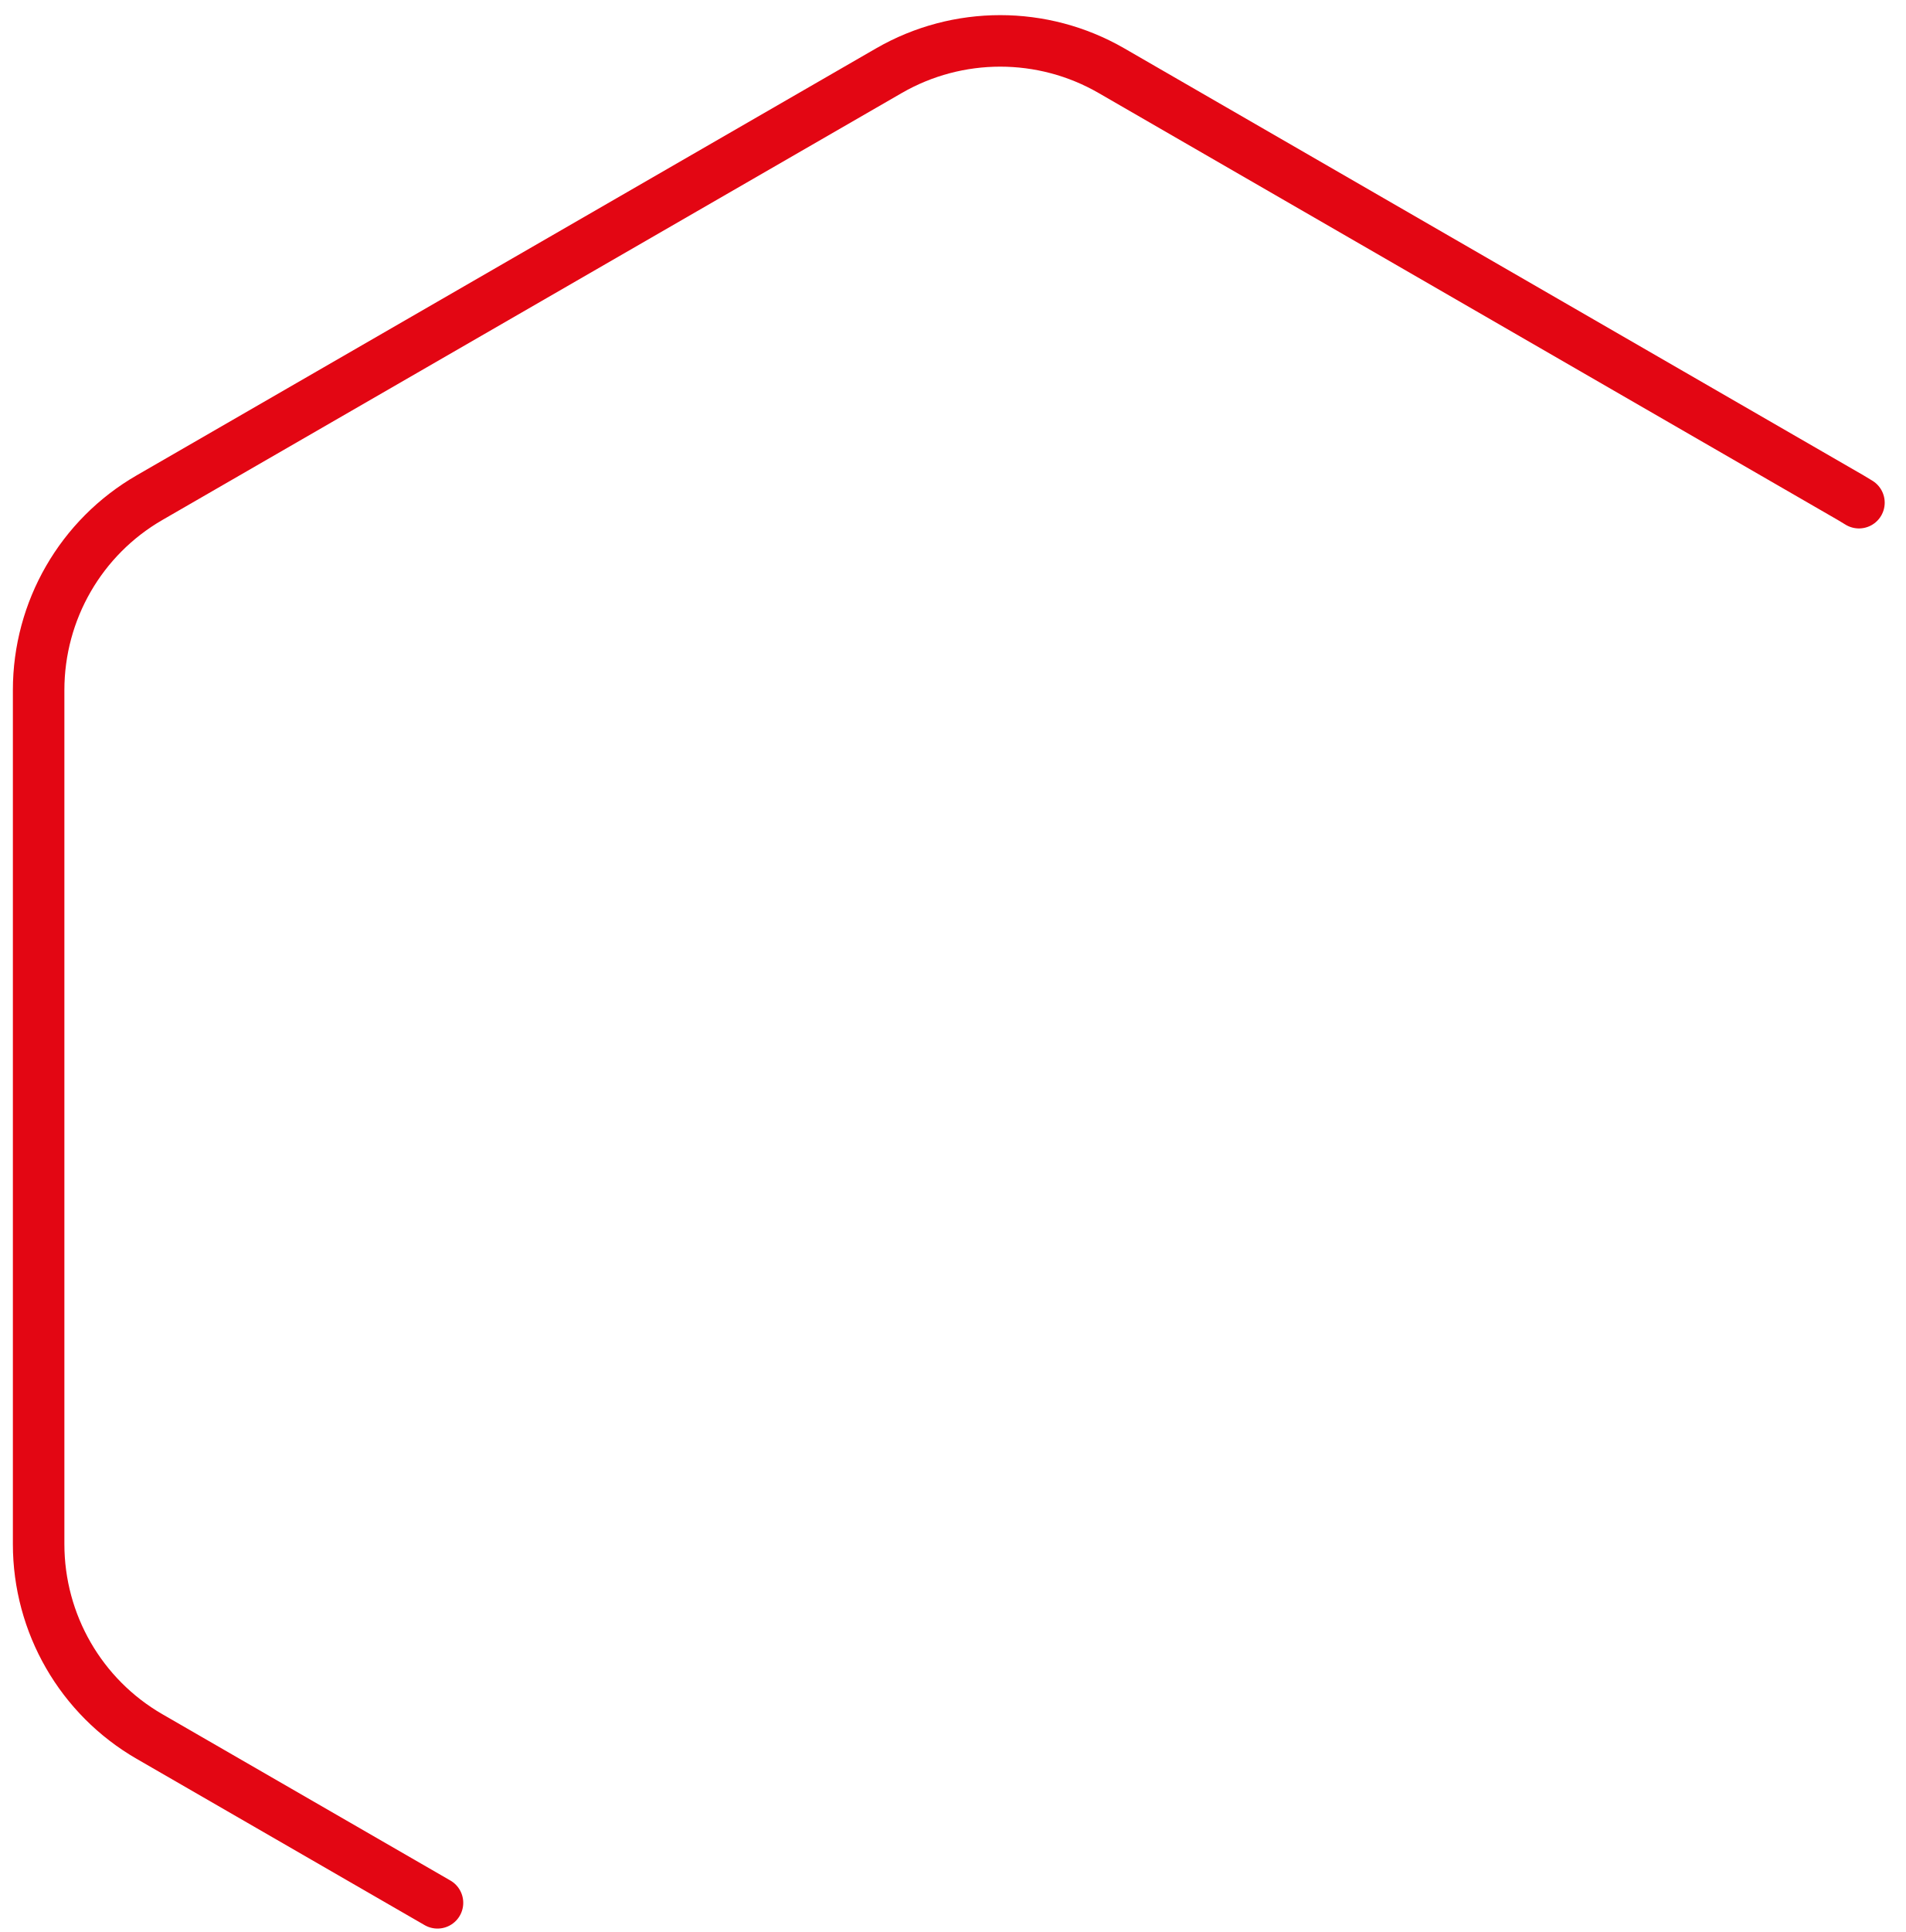
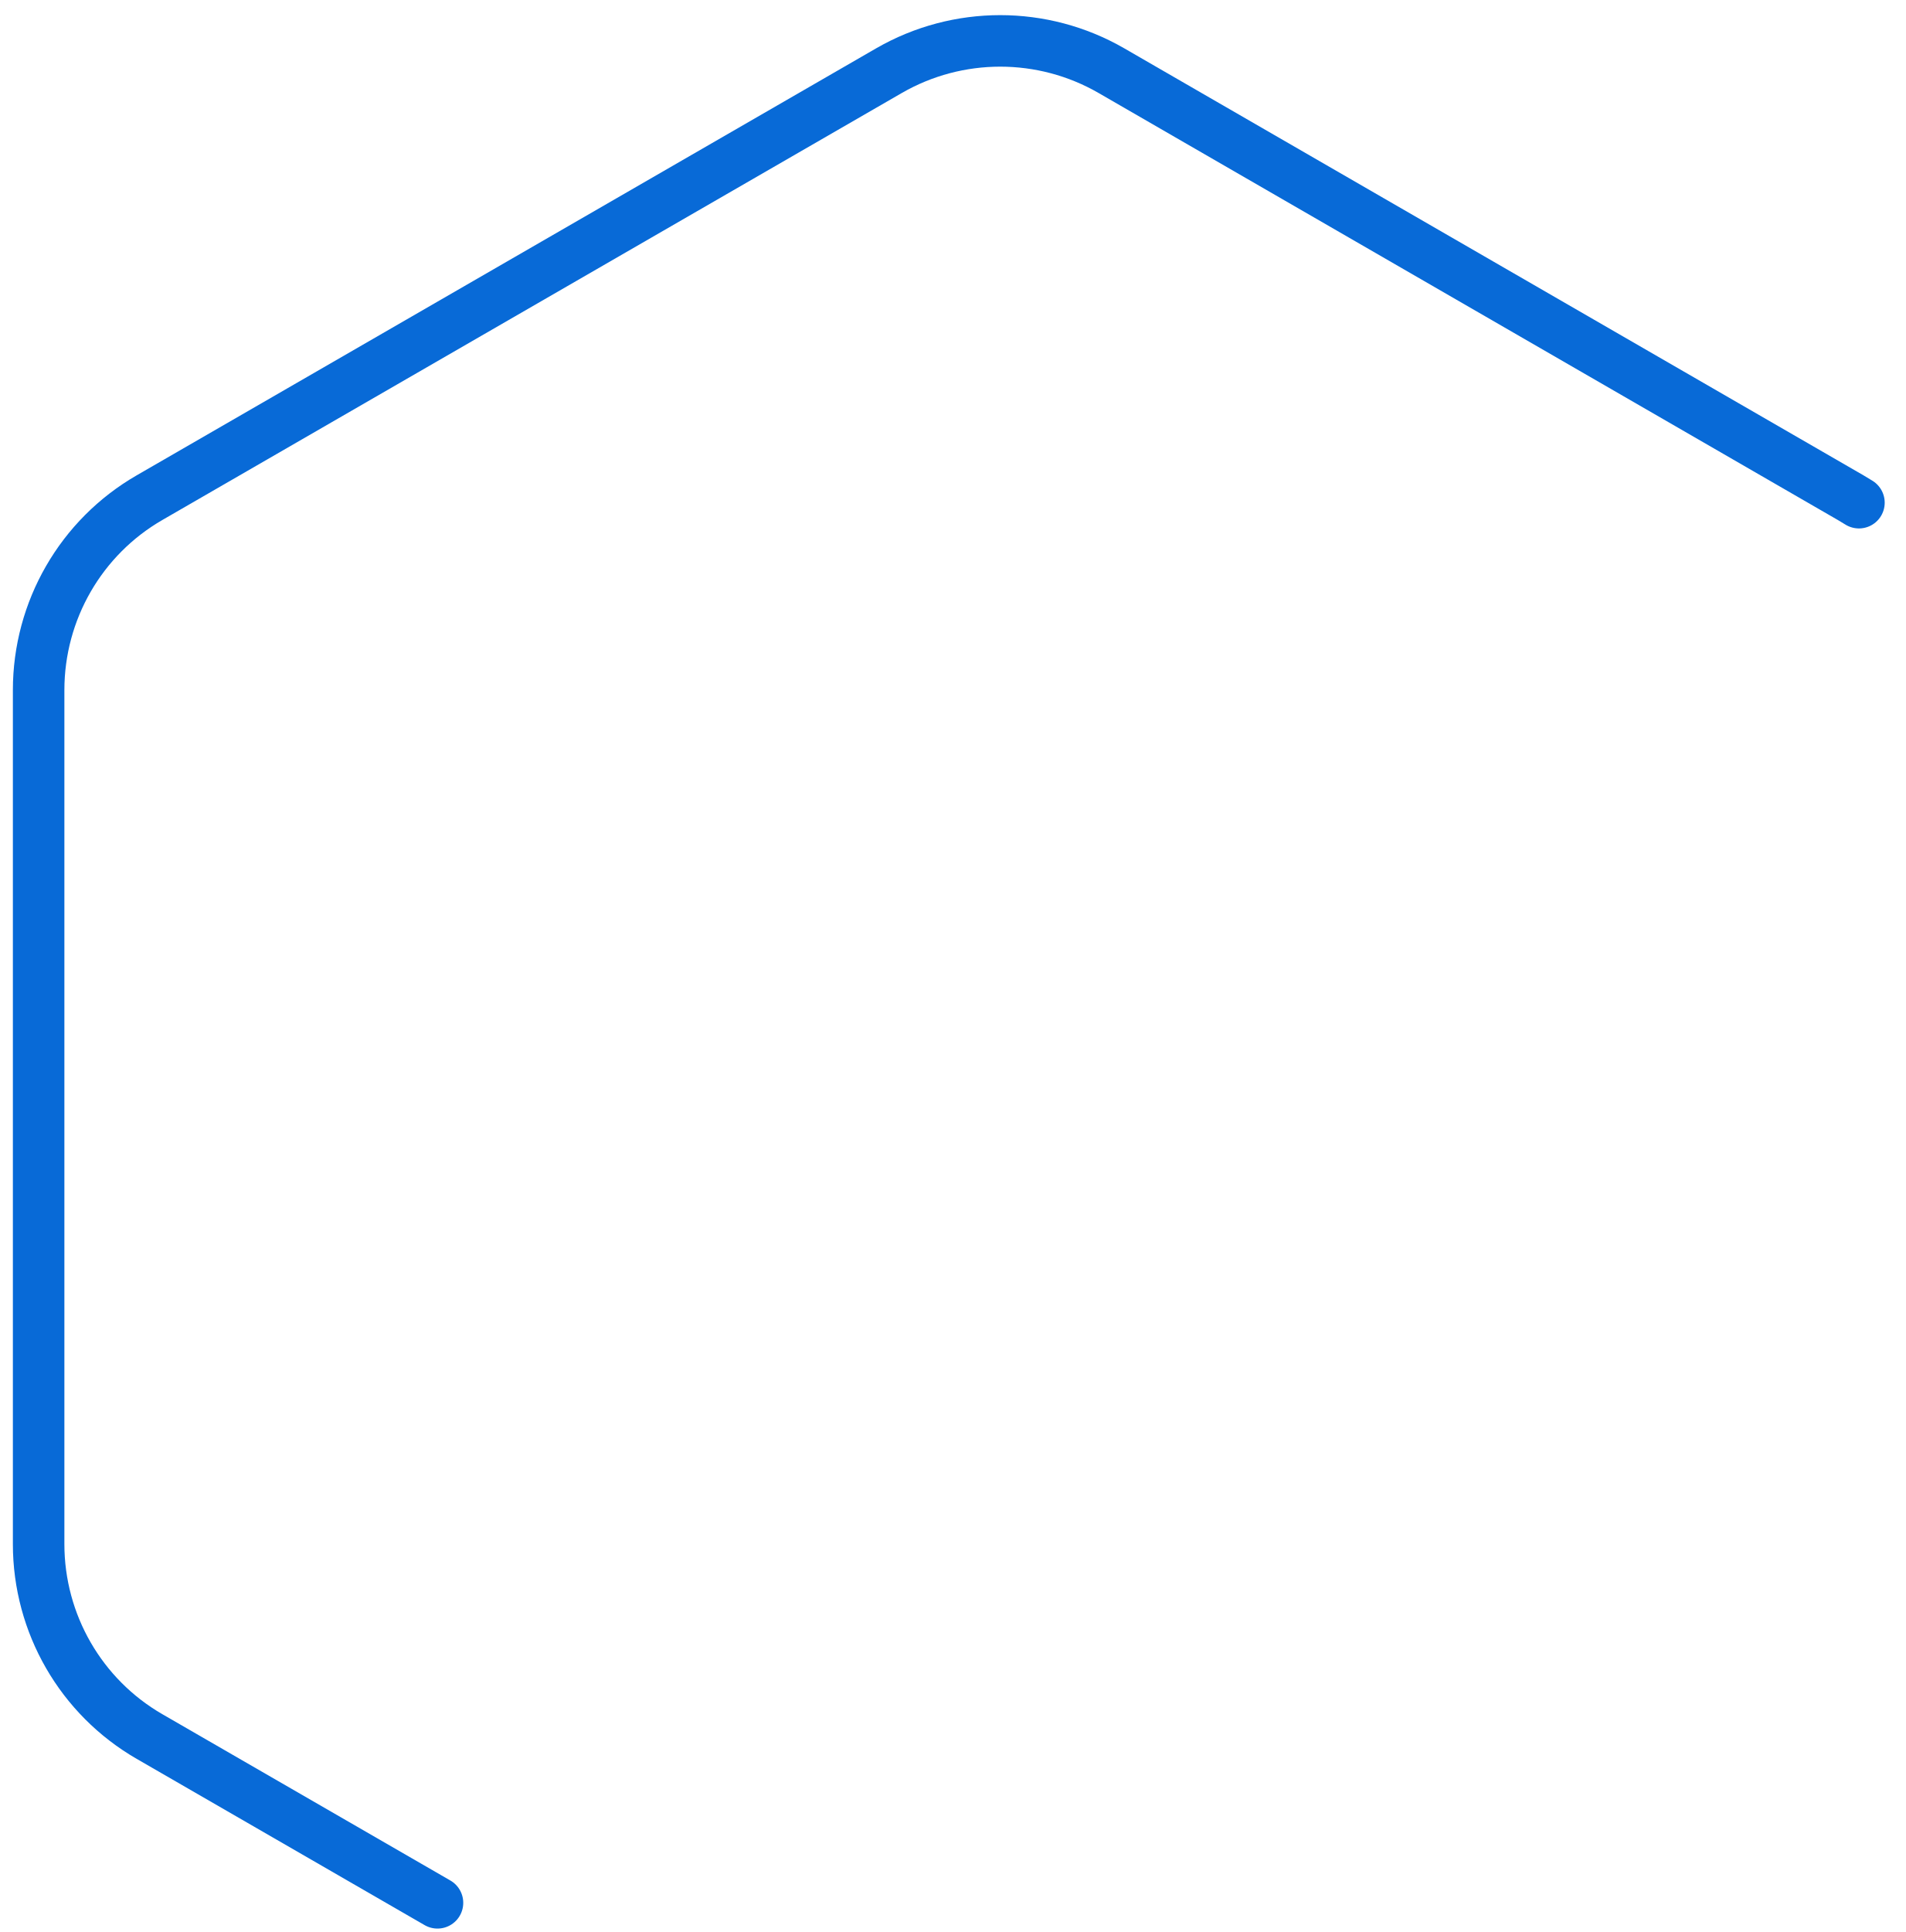
<svg xmlns="http://www.w3.org/2000/svg" width="74" height="75" viewBox="0 0 74 75" fill="none">
-   <path d="M16.988 73.867L5.81 67.414C3.141 65.876 1.5 63.026 1.5 59.942L1.5 26.789C1.5 23.705 3.141 20.855 5.81 19.317L34.523 2.741C37.193 1.203 40.484 1.203 43.153 2.741L71.857 19.317C71.968 19.381 72.076 19.446 72.183 19.514" stroke="#E30613" stroke-width="2" stroke-linecap="round" />
+   <path d="M16.988 73.867L5.81 67.414C3.141 65.876 1.5 63.026 1.5 59.942L1.5 26.789C1.5 23.705 3.141 20.855 5.81 19.317L34.523 2.741C37.193 1.203 40.484 1.203 43.153 2.741L71.857 19.317C71.968 19.381 72.076 19.446 72.183 19.514" stroke="#086AD7" stroke-width="2" stroke-linecap="round" />
</svg>
